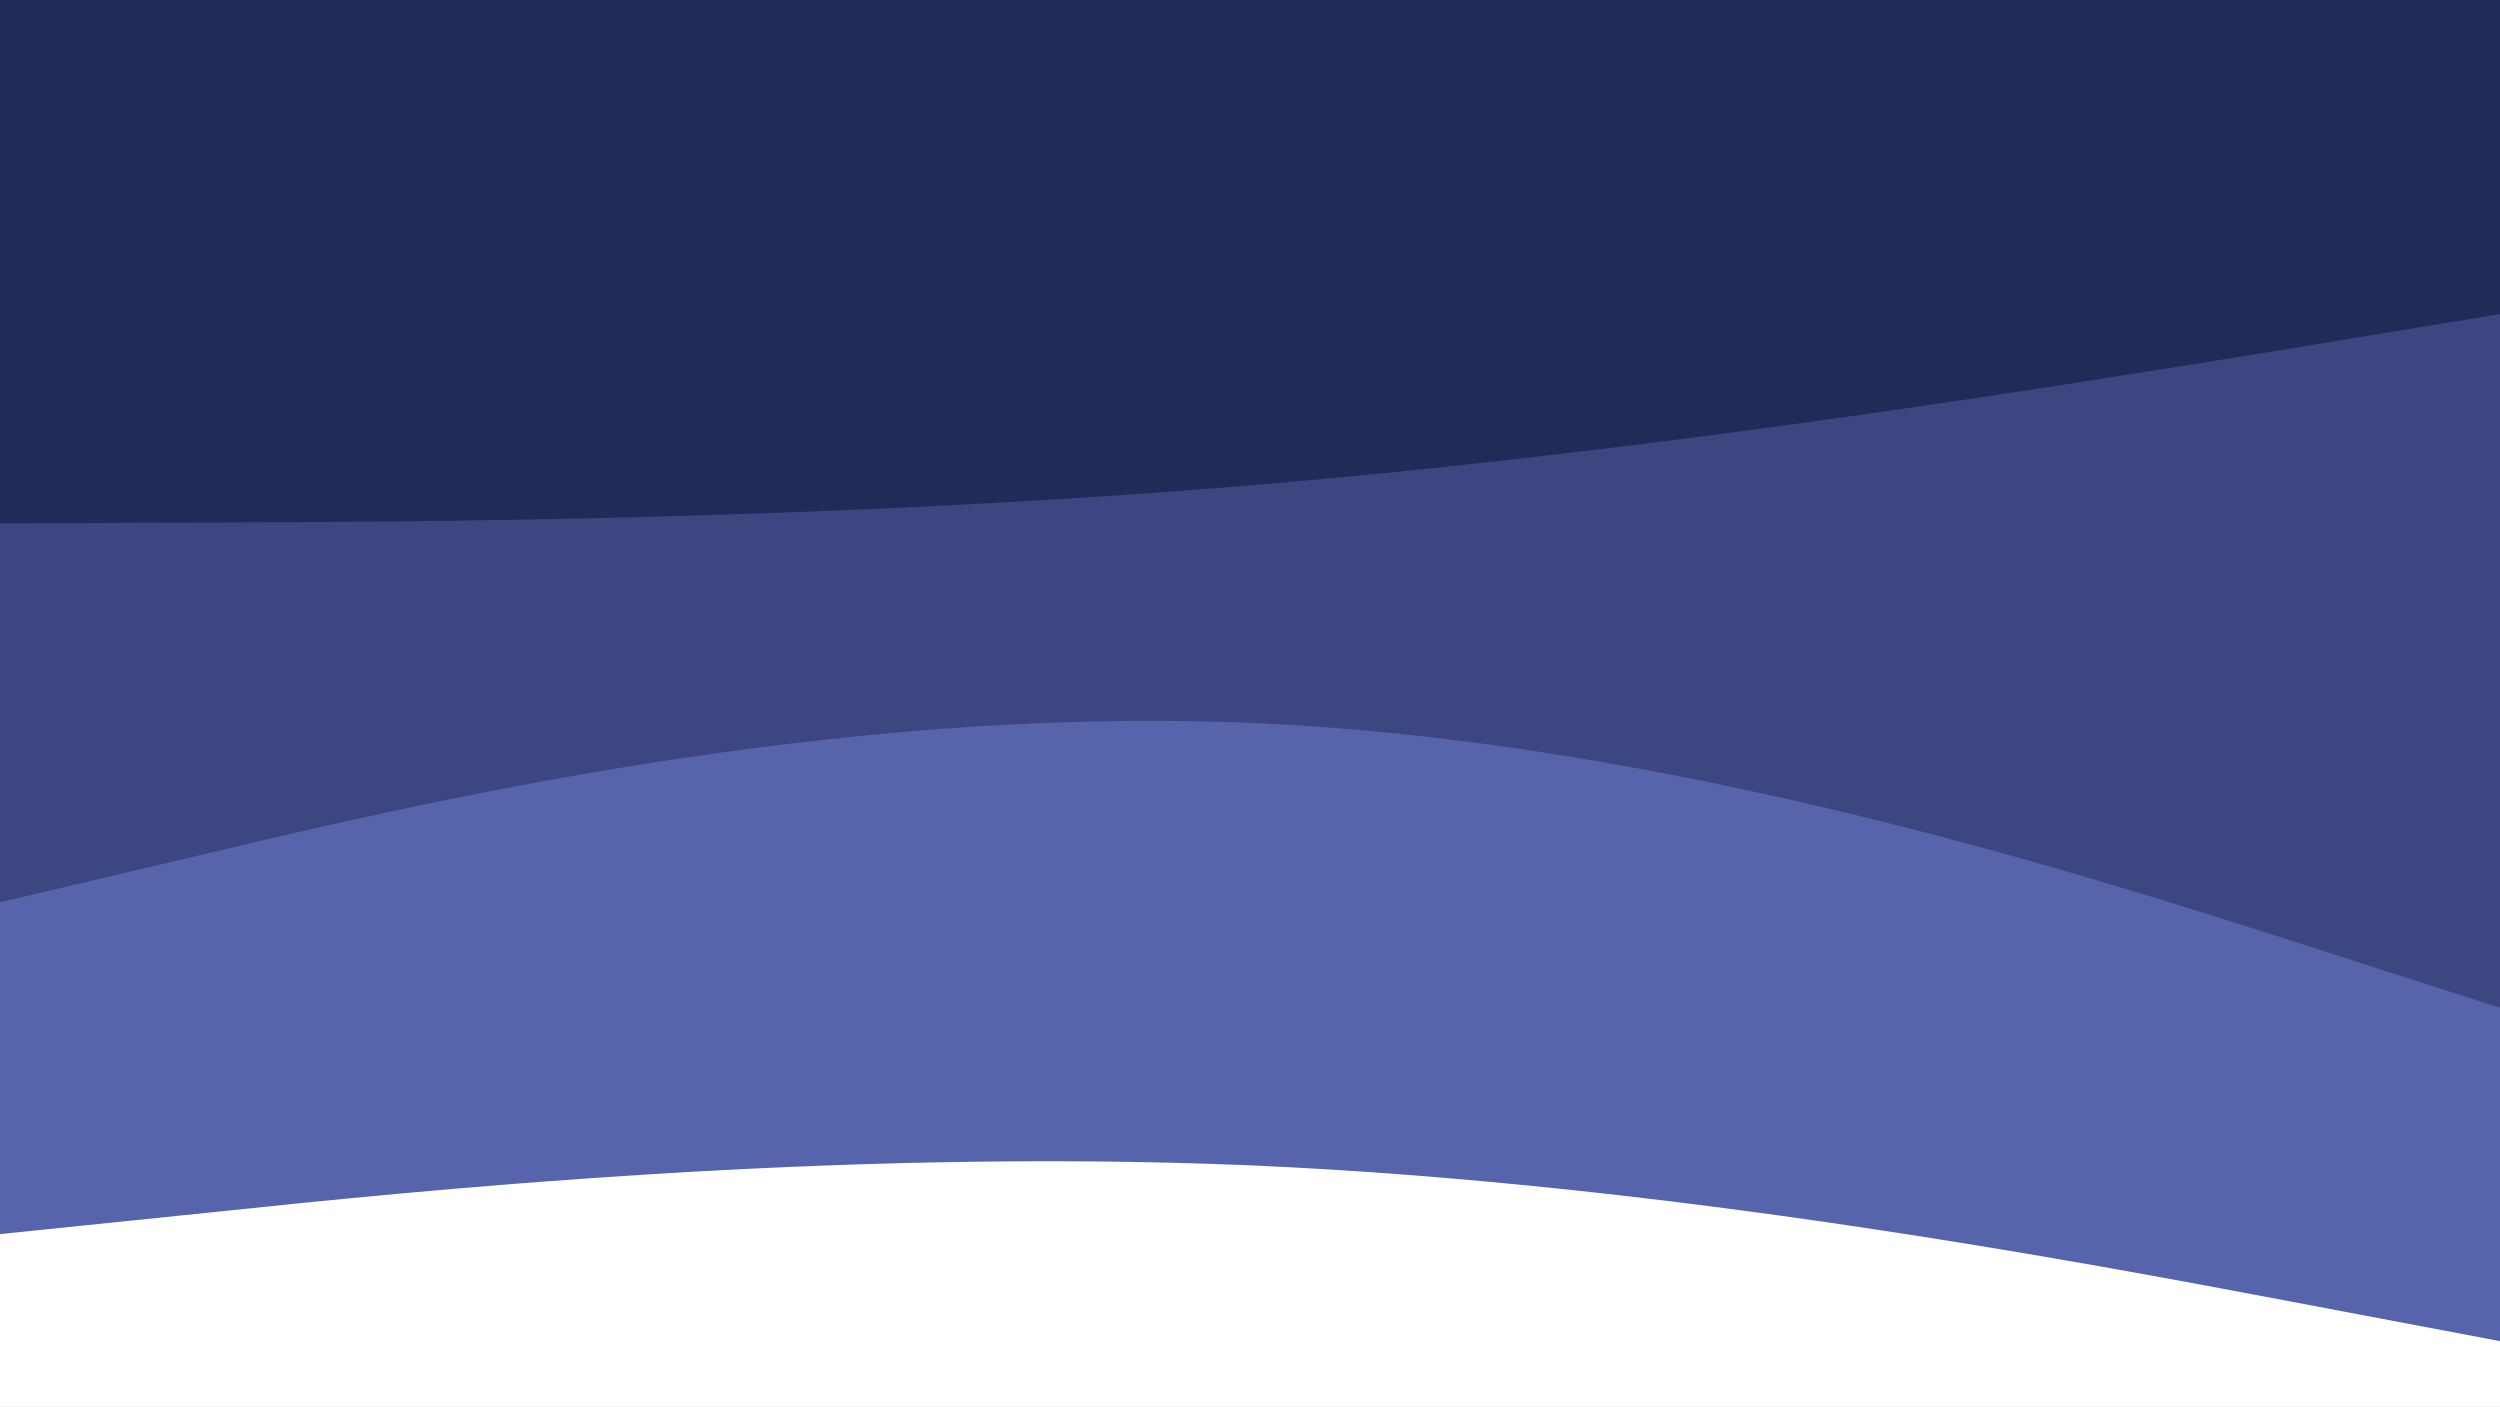
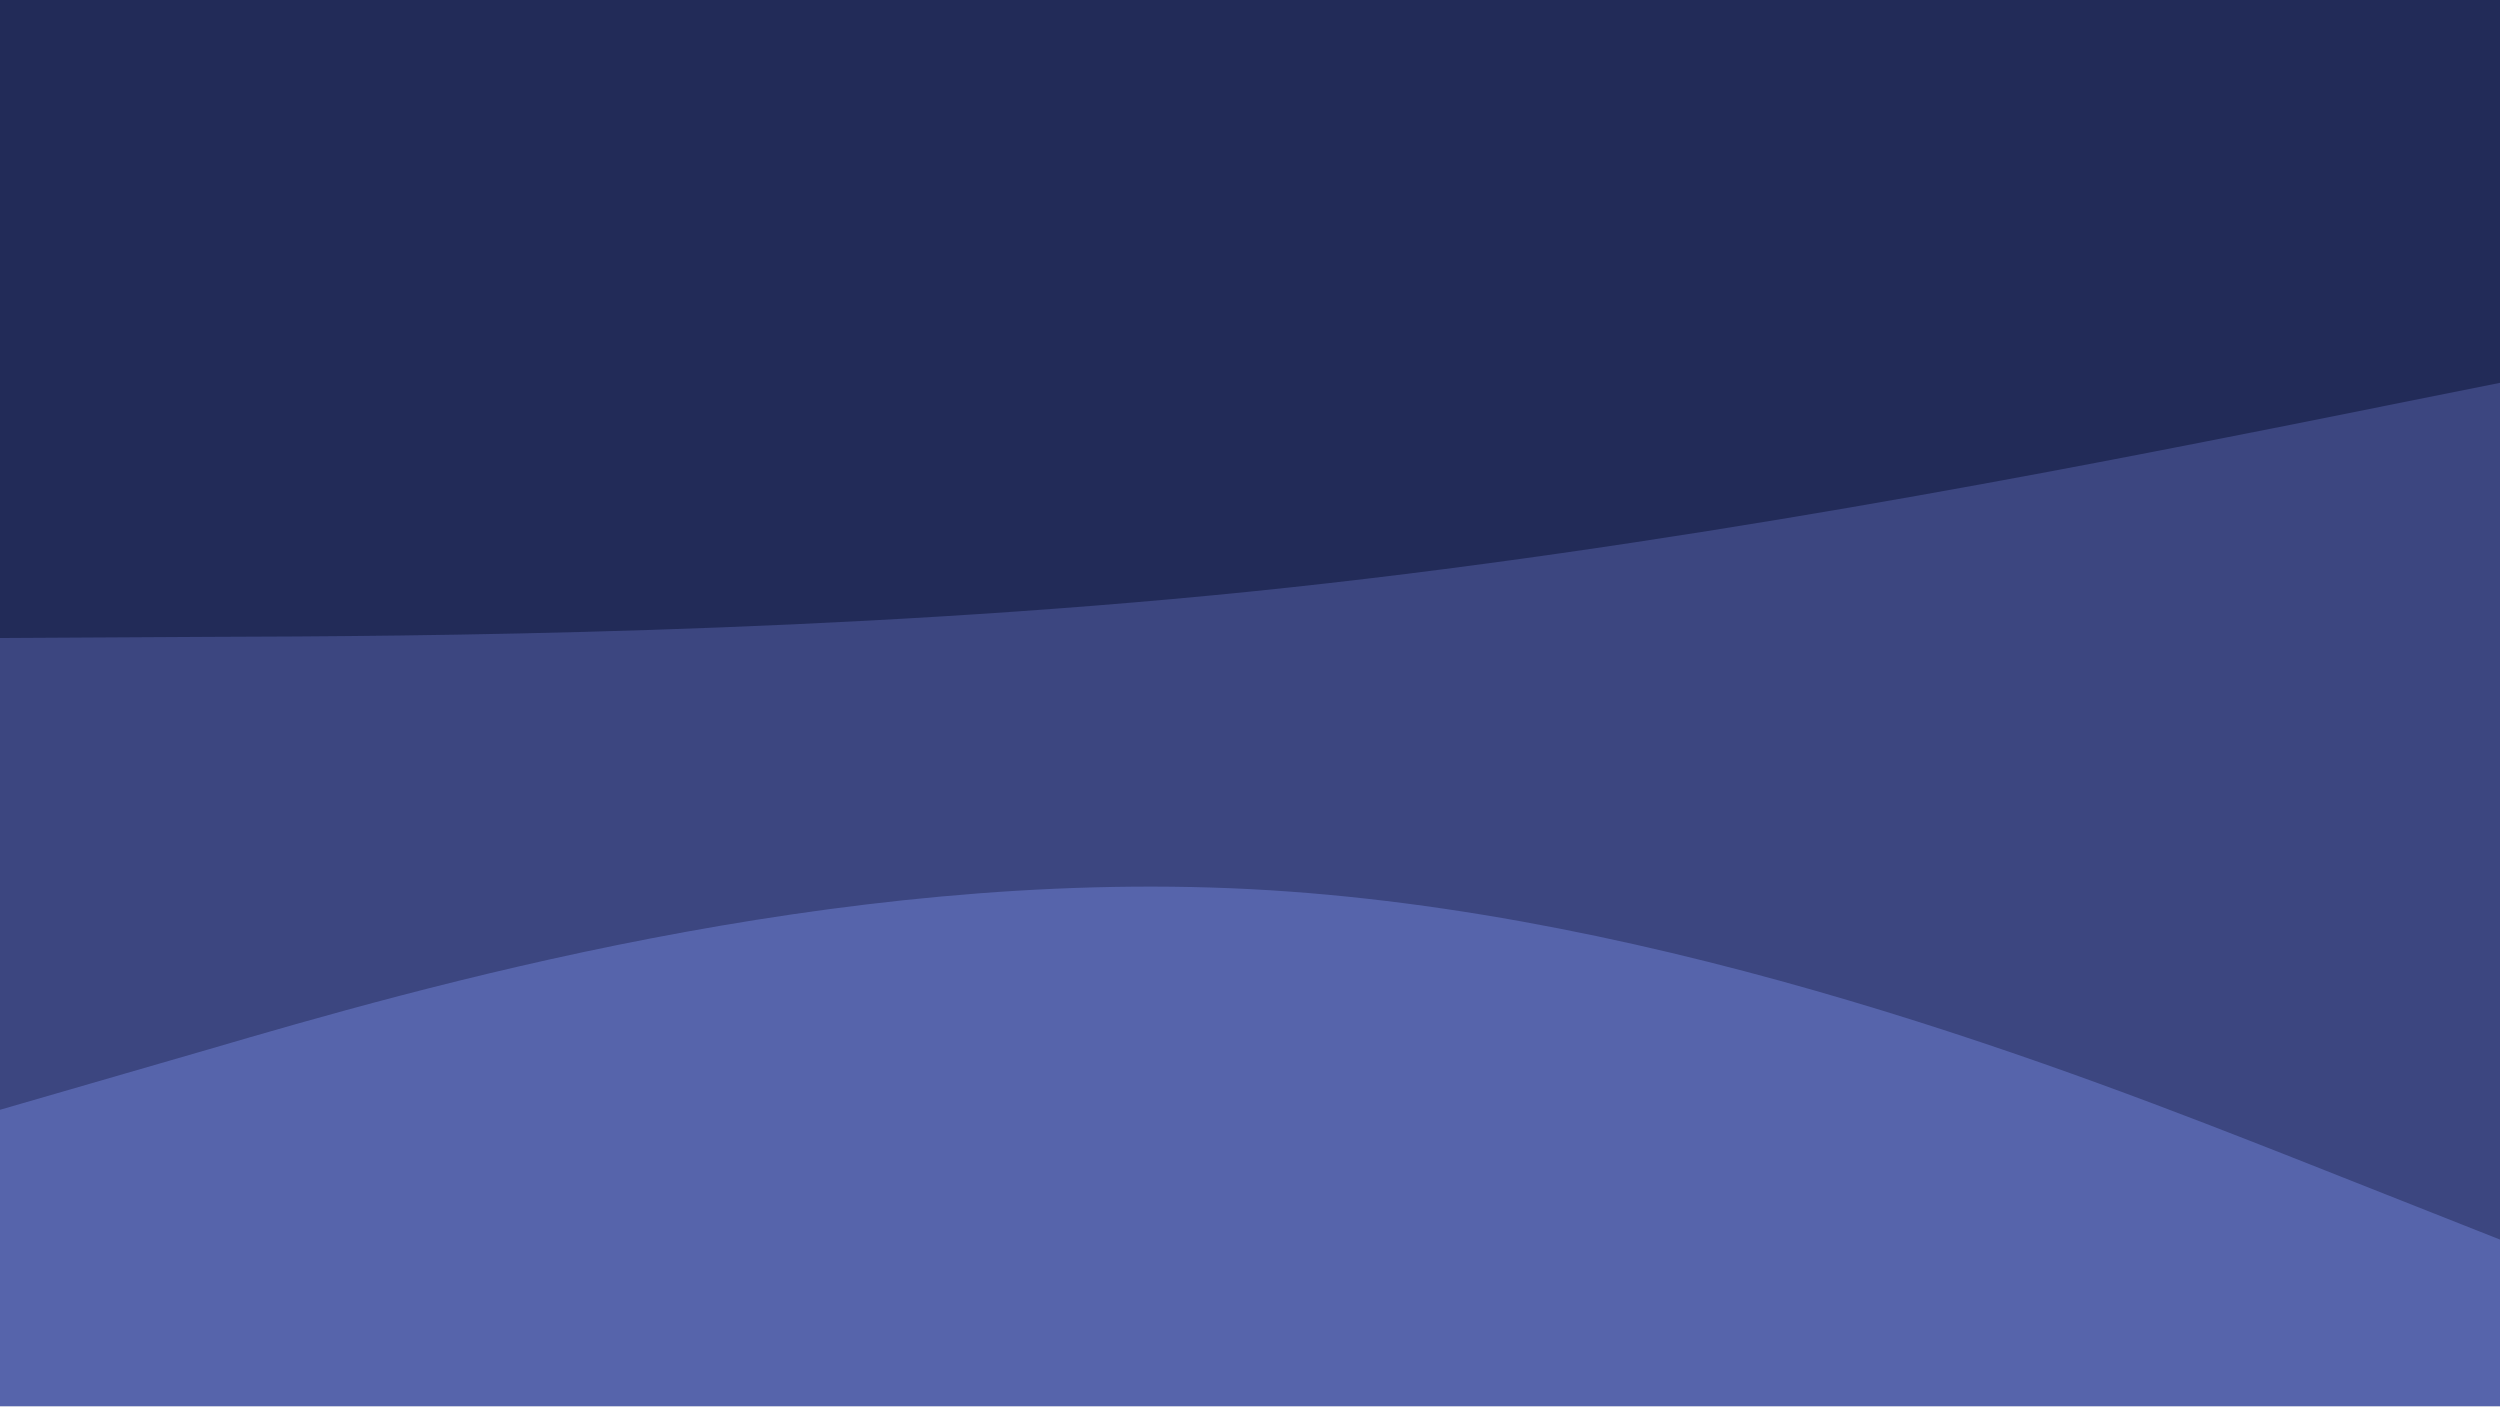
<svg xmlns="http://www.w3.org/2000/svg" width="960" height="540" viewBox="0 0 960 540" fill="none">
  <g clip-path="url(#clip0_158_510)">
    <path d="M960 0H0V540H960V0Z" fill="white" />
-     <path d="M0 473.887L80 465.664C160 457.225 320 440.779 480 447.487C640 454.412 800 484.706 880 499.853L960 515V0H880C800 0 640 0 480 0C320 0 160 0 80 0H0V473.887Z" fill="#5664AB" />
-     <path d="M0 346.476L80 327.633C160 308.587 320 270.9 480 277.586C640 284.273 800 335.738 880 361.268L960 387V0H880C800 0 640 0 480 0C320 0 160 0 80 0H0V346.476Z" fill="#3C4680" />
-     <path d="M0 201L80 200.635C160 200.452 320 199.721 480 186.382C640 173.043 800 146.73 880 133.756L960 120.6V0H880C800 0 640 0 480 0C320 0 160 0 80 0H0V201Z" fill="#222B58" />
+     <path d="M0 594.429L80 584.114C160 573.529 320 552.9 480 561.314C640 570 800 608 880 627L960 646V0H880C800 0 640 0 480 0C320 0 160 0 80 0H0V594.429Z" fill="#5664AB" />
+     <path d="M0 426.157L80 402.98C160 379.554 320 333.2 480 341.424C640 349.648 800 412.949 880 444.35L960 476V0H880C800 0 640 0 480 0C320 0 160 0 80 0H0V426.157Z" fill="#3C4680" />
+     <path d="M0 245L80 244.555C160 244.332 320 243.441 480 227.182C640 210.923 800 178.85 880 163.036L960 147V0H880C800 0 640 0 480 0C320 0 160 0 80 0H0V245Z" fill="#222B58" />
  </g>
  <defs>
    <clipPath id="clip0_158_510">
      <rect width="960" height="540" fill="white" />
    </clipPath>
  </defs>
</svg>
